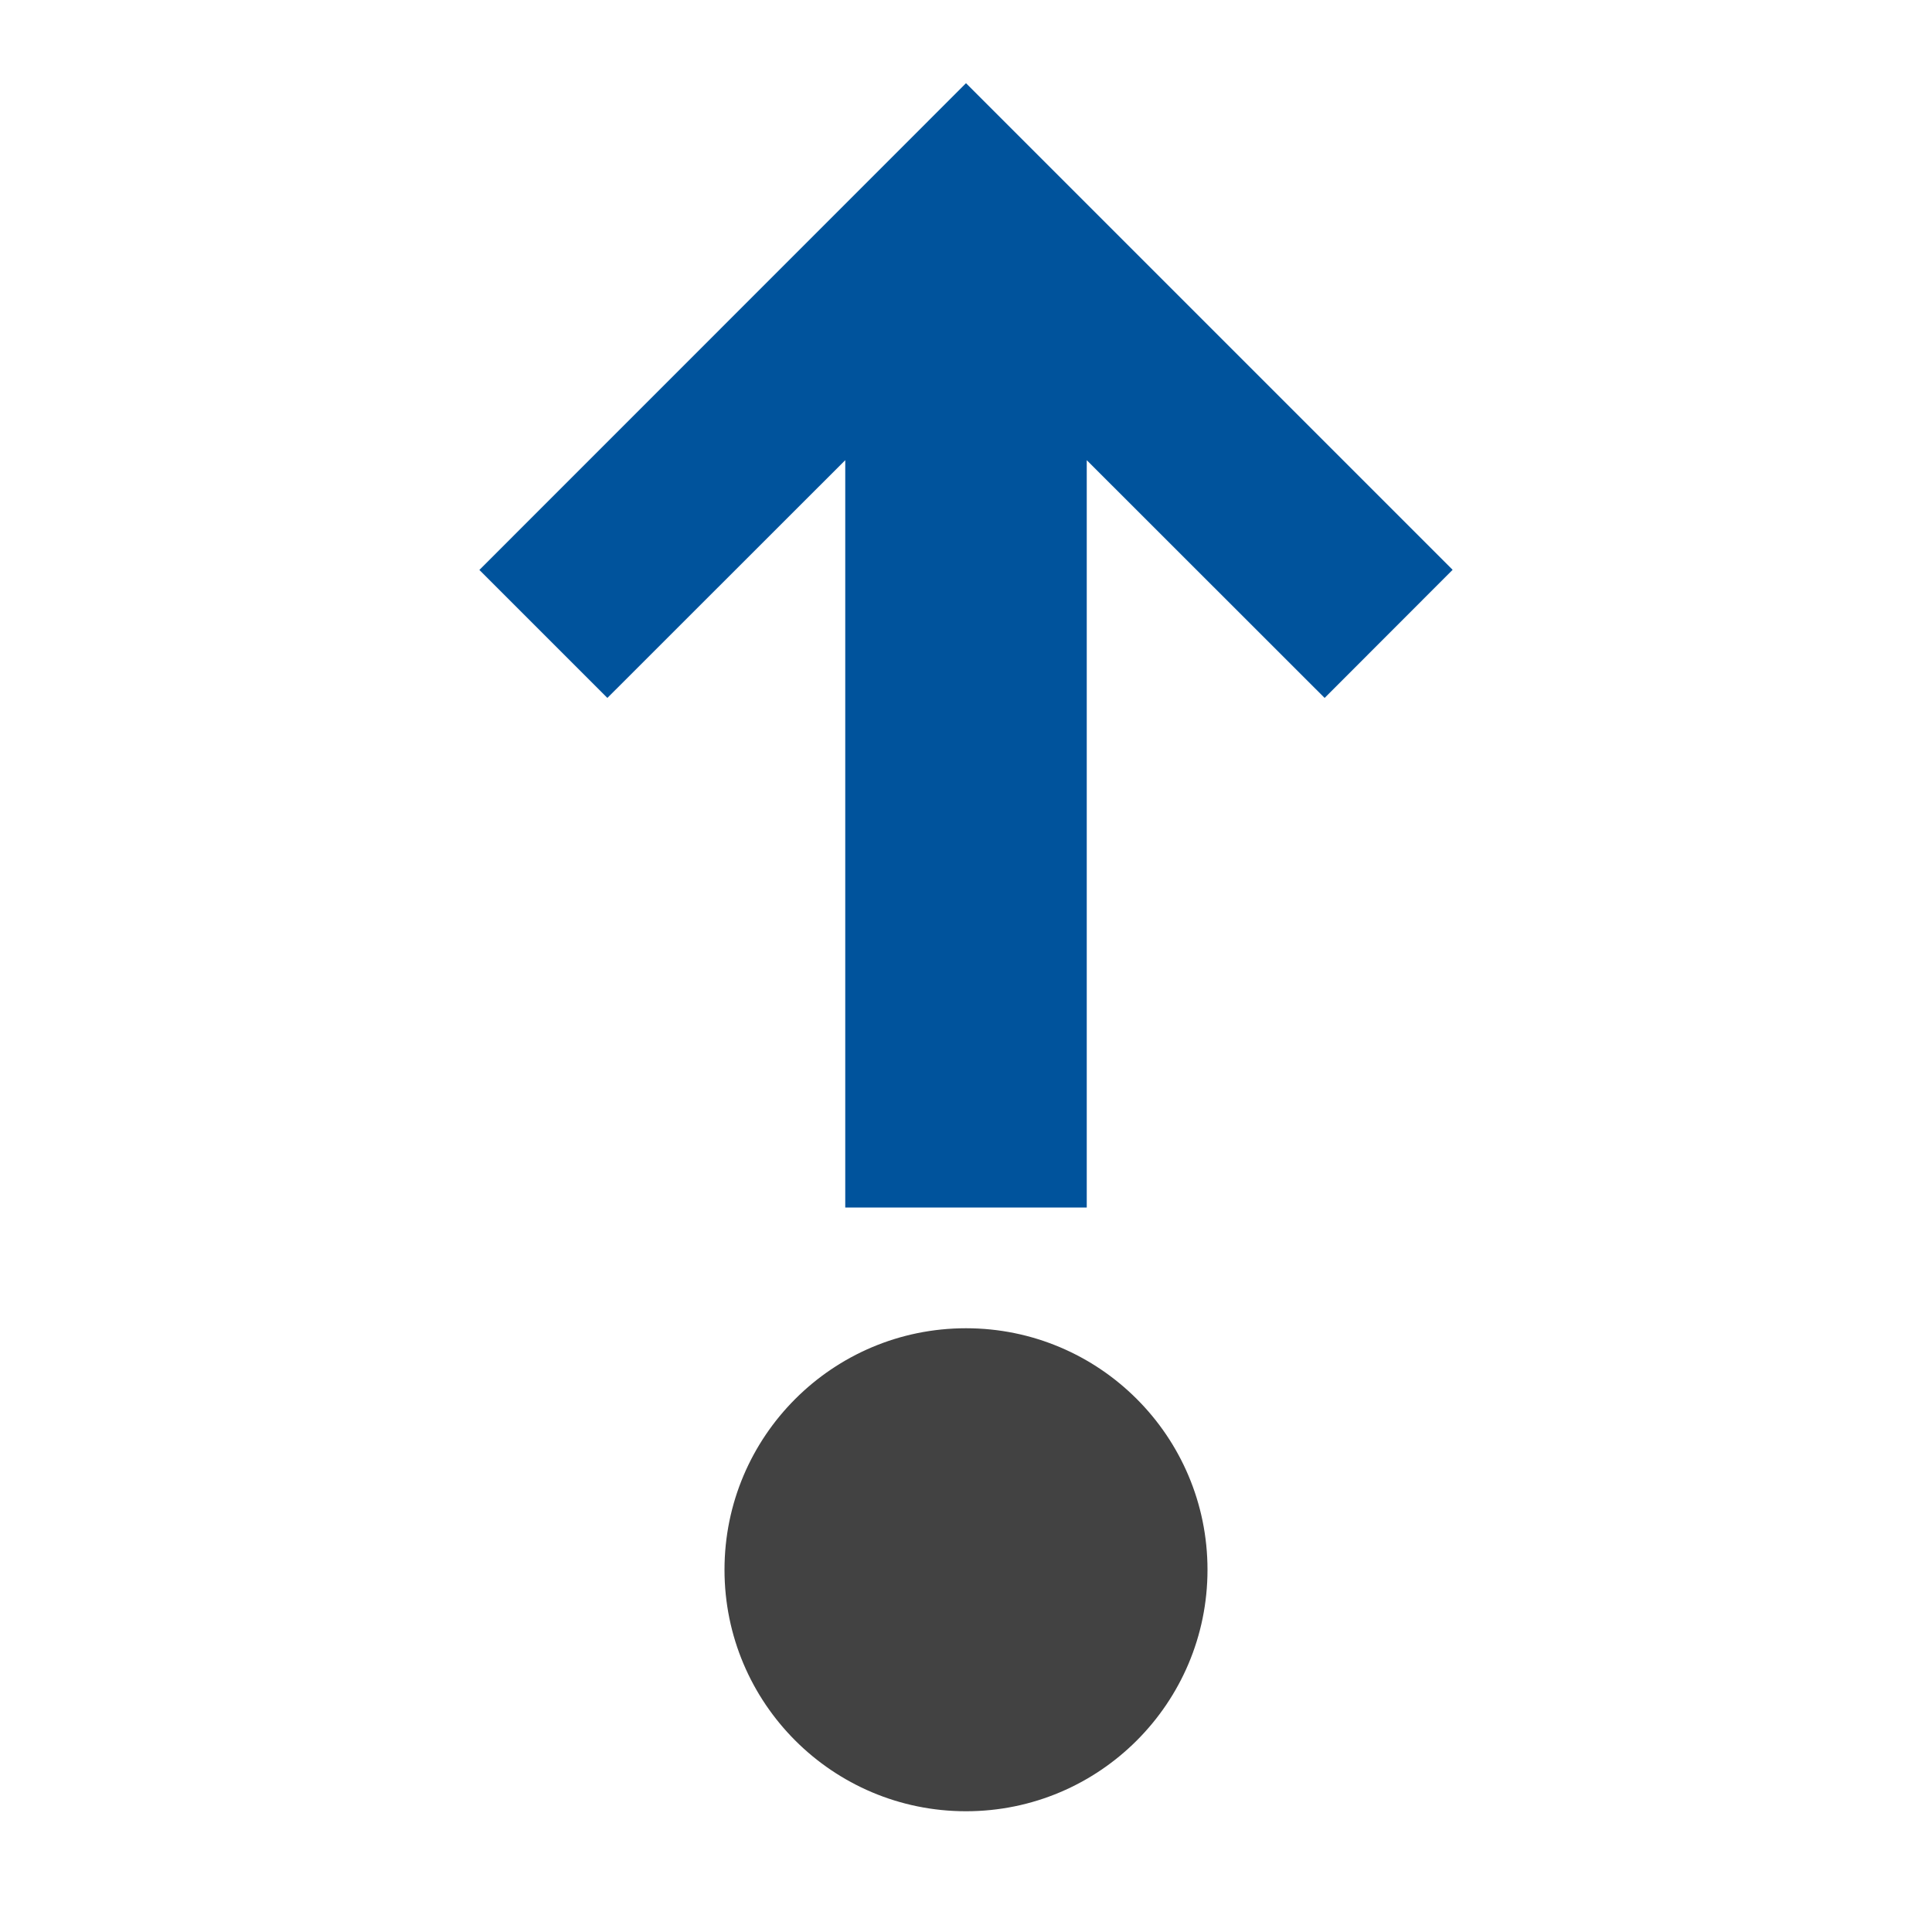
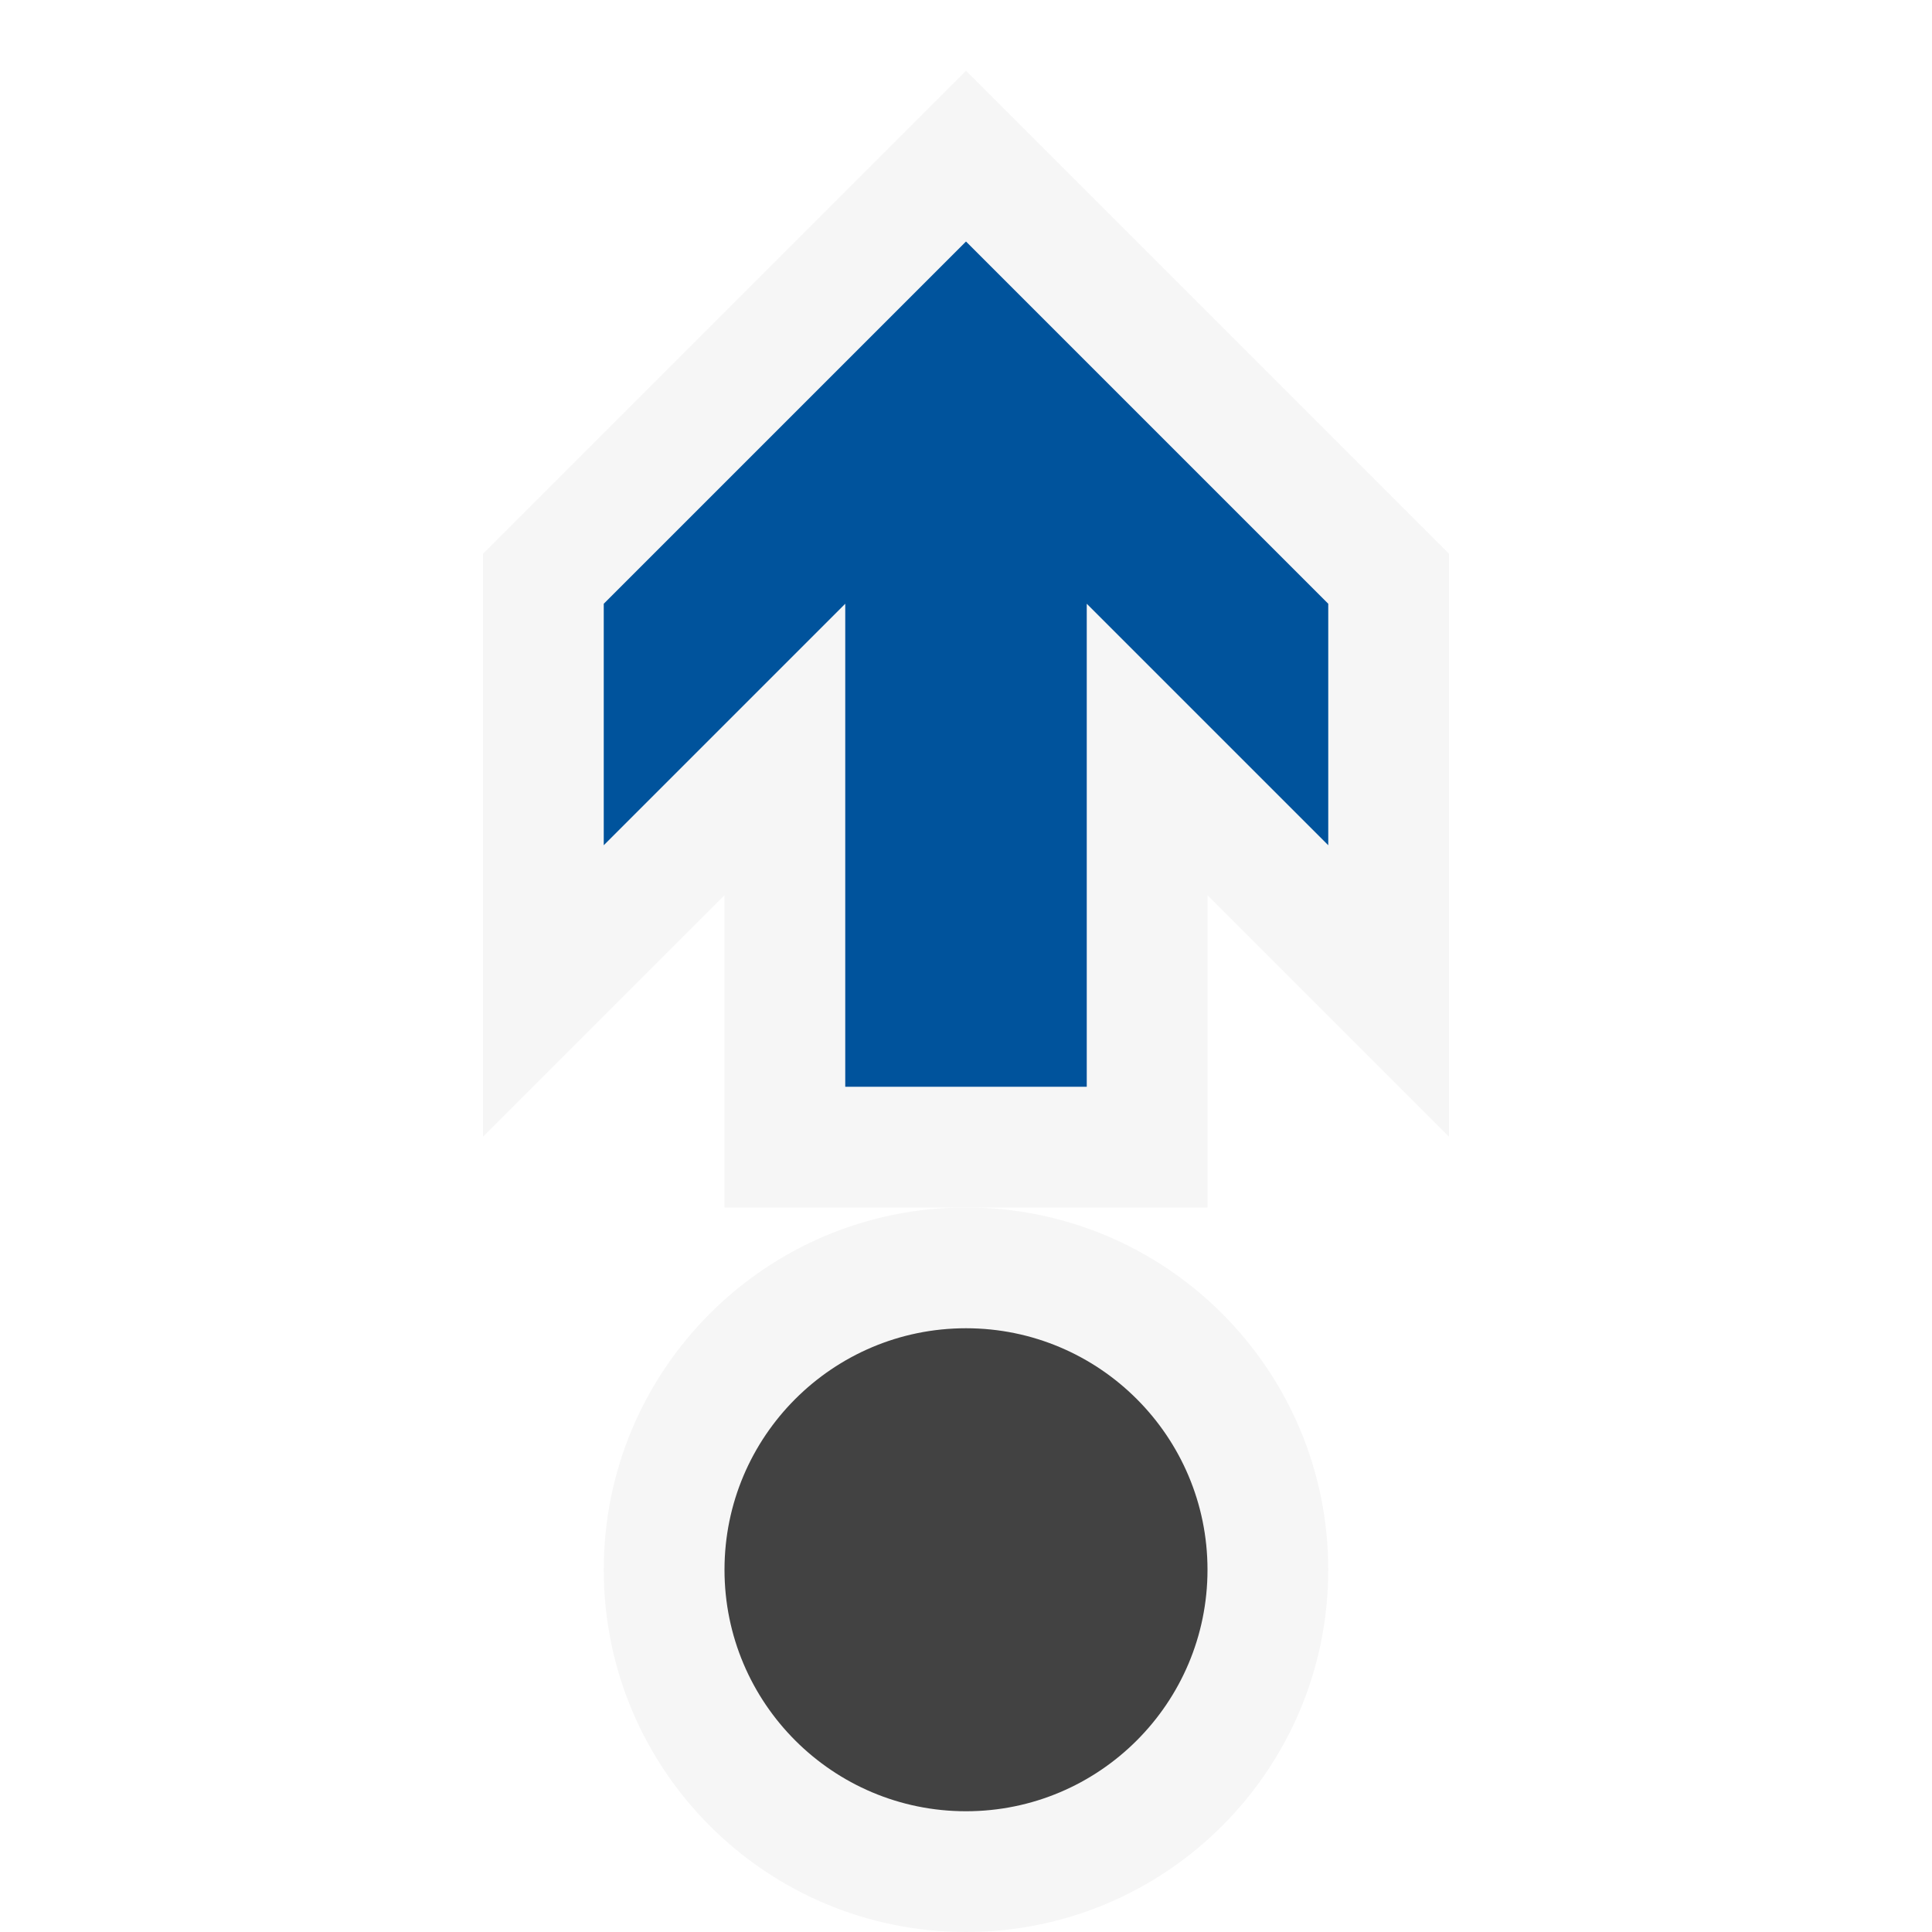
- <svg xmlns="http://www.w3.org/2000/svg" viewBox="0 0 16 16">
-   <defs>
-     <style>.icon-canvas-transparent,.icon-vs-out{fill:#f6f6f6;}.icon-canvas-transparent{opacity:0;}.icon-vs-bg{fill:#424242;}.icon-vs-action-blue{fill:#00539c;}</style>
-   </defs>
-   <g id="canvas">
-     <path class="icon-canvas-transparent" d="M16,16H0V0H16Z" />
+ <svg xmlns="http://www.w3.org/2000/svg" width="16" height="16" viewBox="0 0 16 16">
+   <style type="text/css">.icon-canvas-transparent{opacity:0;fill:#F6F6F6;} .icon-vs-out{fill:#F6F6F6;} .icon-vs-bg{fill:#424242;} .icon-vs-action-blue{fill:#00539C;}</style>
+   <path class="icon-canvas-transparent" d="M16 16H0V0h16v16z" id="canvas" />
+   <g id="outline">
+     <path class="icon-vs-out" d="M10 7.414l2 2V4.586l-4-4-4 4v4.828l2-2V10h4z" />
+     <circle class="icon-vs-out" cx="8" cy="13" r="3" />
  </g>
-   <g id="outline" style="display: none;">
-     <path class="icon-vs-out" d="M10,10.78a3,3,0,1,1-4,0V6.225l-.97.97L2.556,4.72,7.275,0H8.725l4.72,4.72L10.97,7.194,10,6.225Z" />
-   </g>
-   <g id="iconBg">
-     <path class="icon-vs-bg" d="M8,11a2,2,0,1,1-2,2A2,2,0,0,1,8,11Z" />
-   </g>
-   <g id="colorAction">
-     <path class="icon-vs-action-blue" d="M3.97,4.72,8,.689l4.03,4.03L10.97,5.78,9,3.811V10H7V3.811L5.03,5.78Z" />
-   </g>
+   <path class="icon-vs-bg" d="M8 11c1.104 0 2 .896 2 2s-.896 2-2 2-2-.896-2-2 .896-2 2-2z" id="iconBg" />
+   <path class="icon-vs-action-blue" d="M11 5v2L9 5v4H7V5L5 7V5l3-3 3 3z" id="colorAction" />
</svg>
